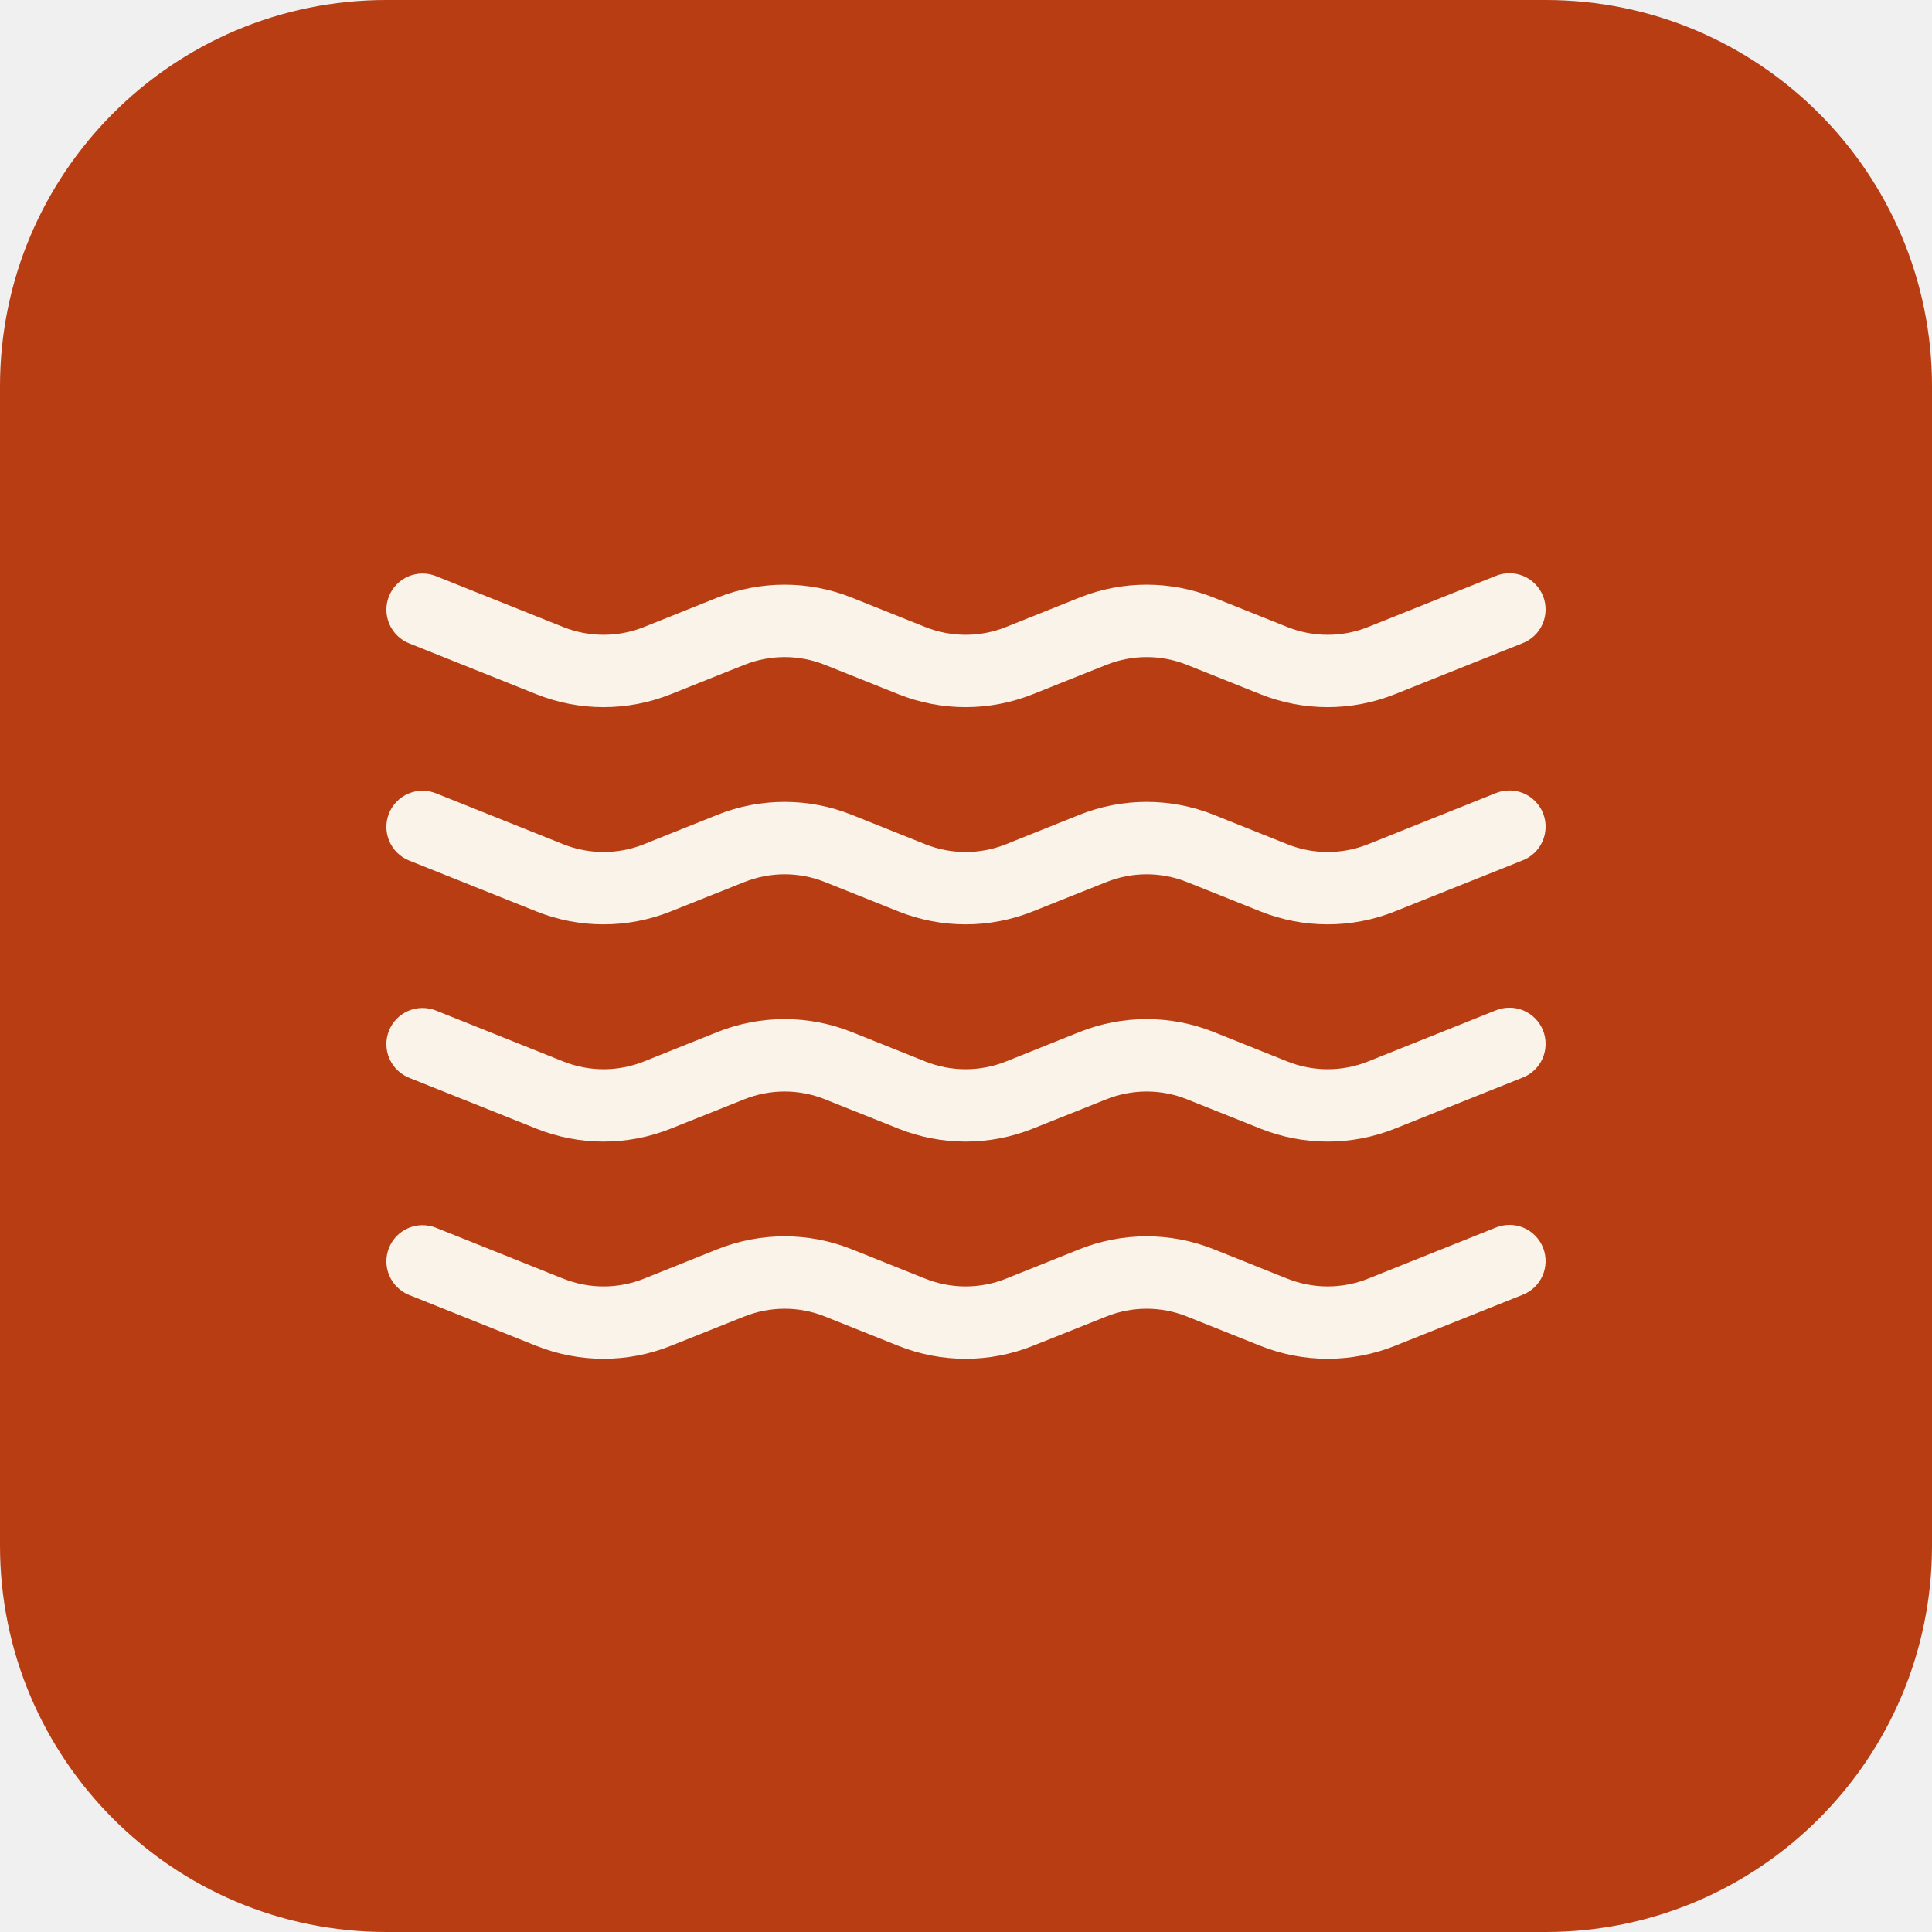
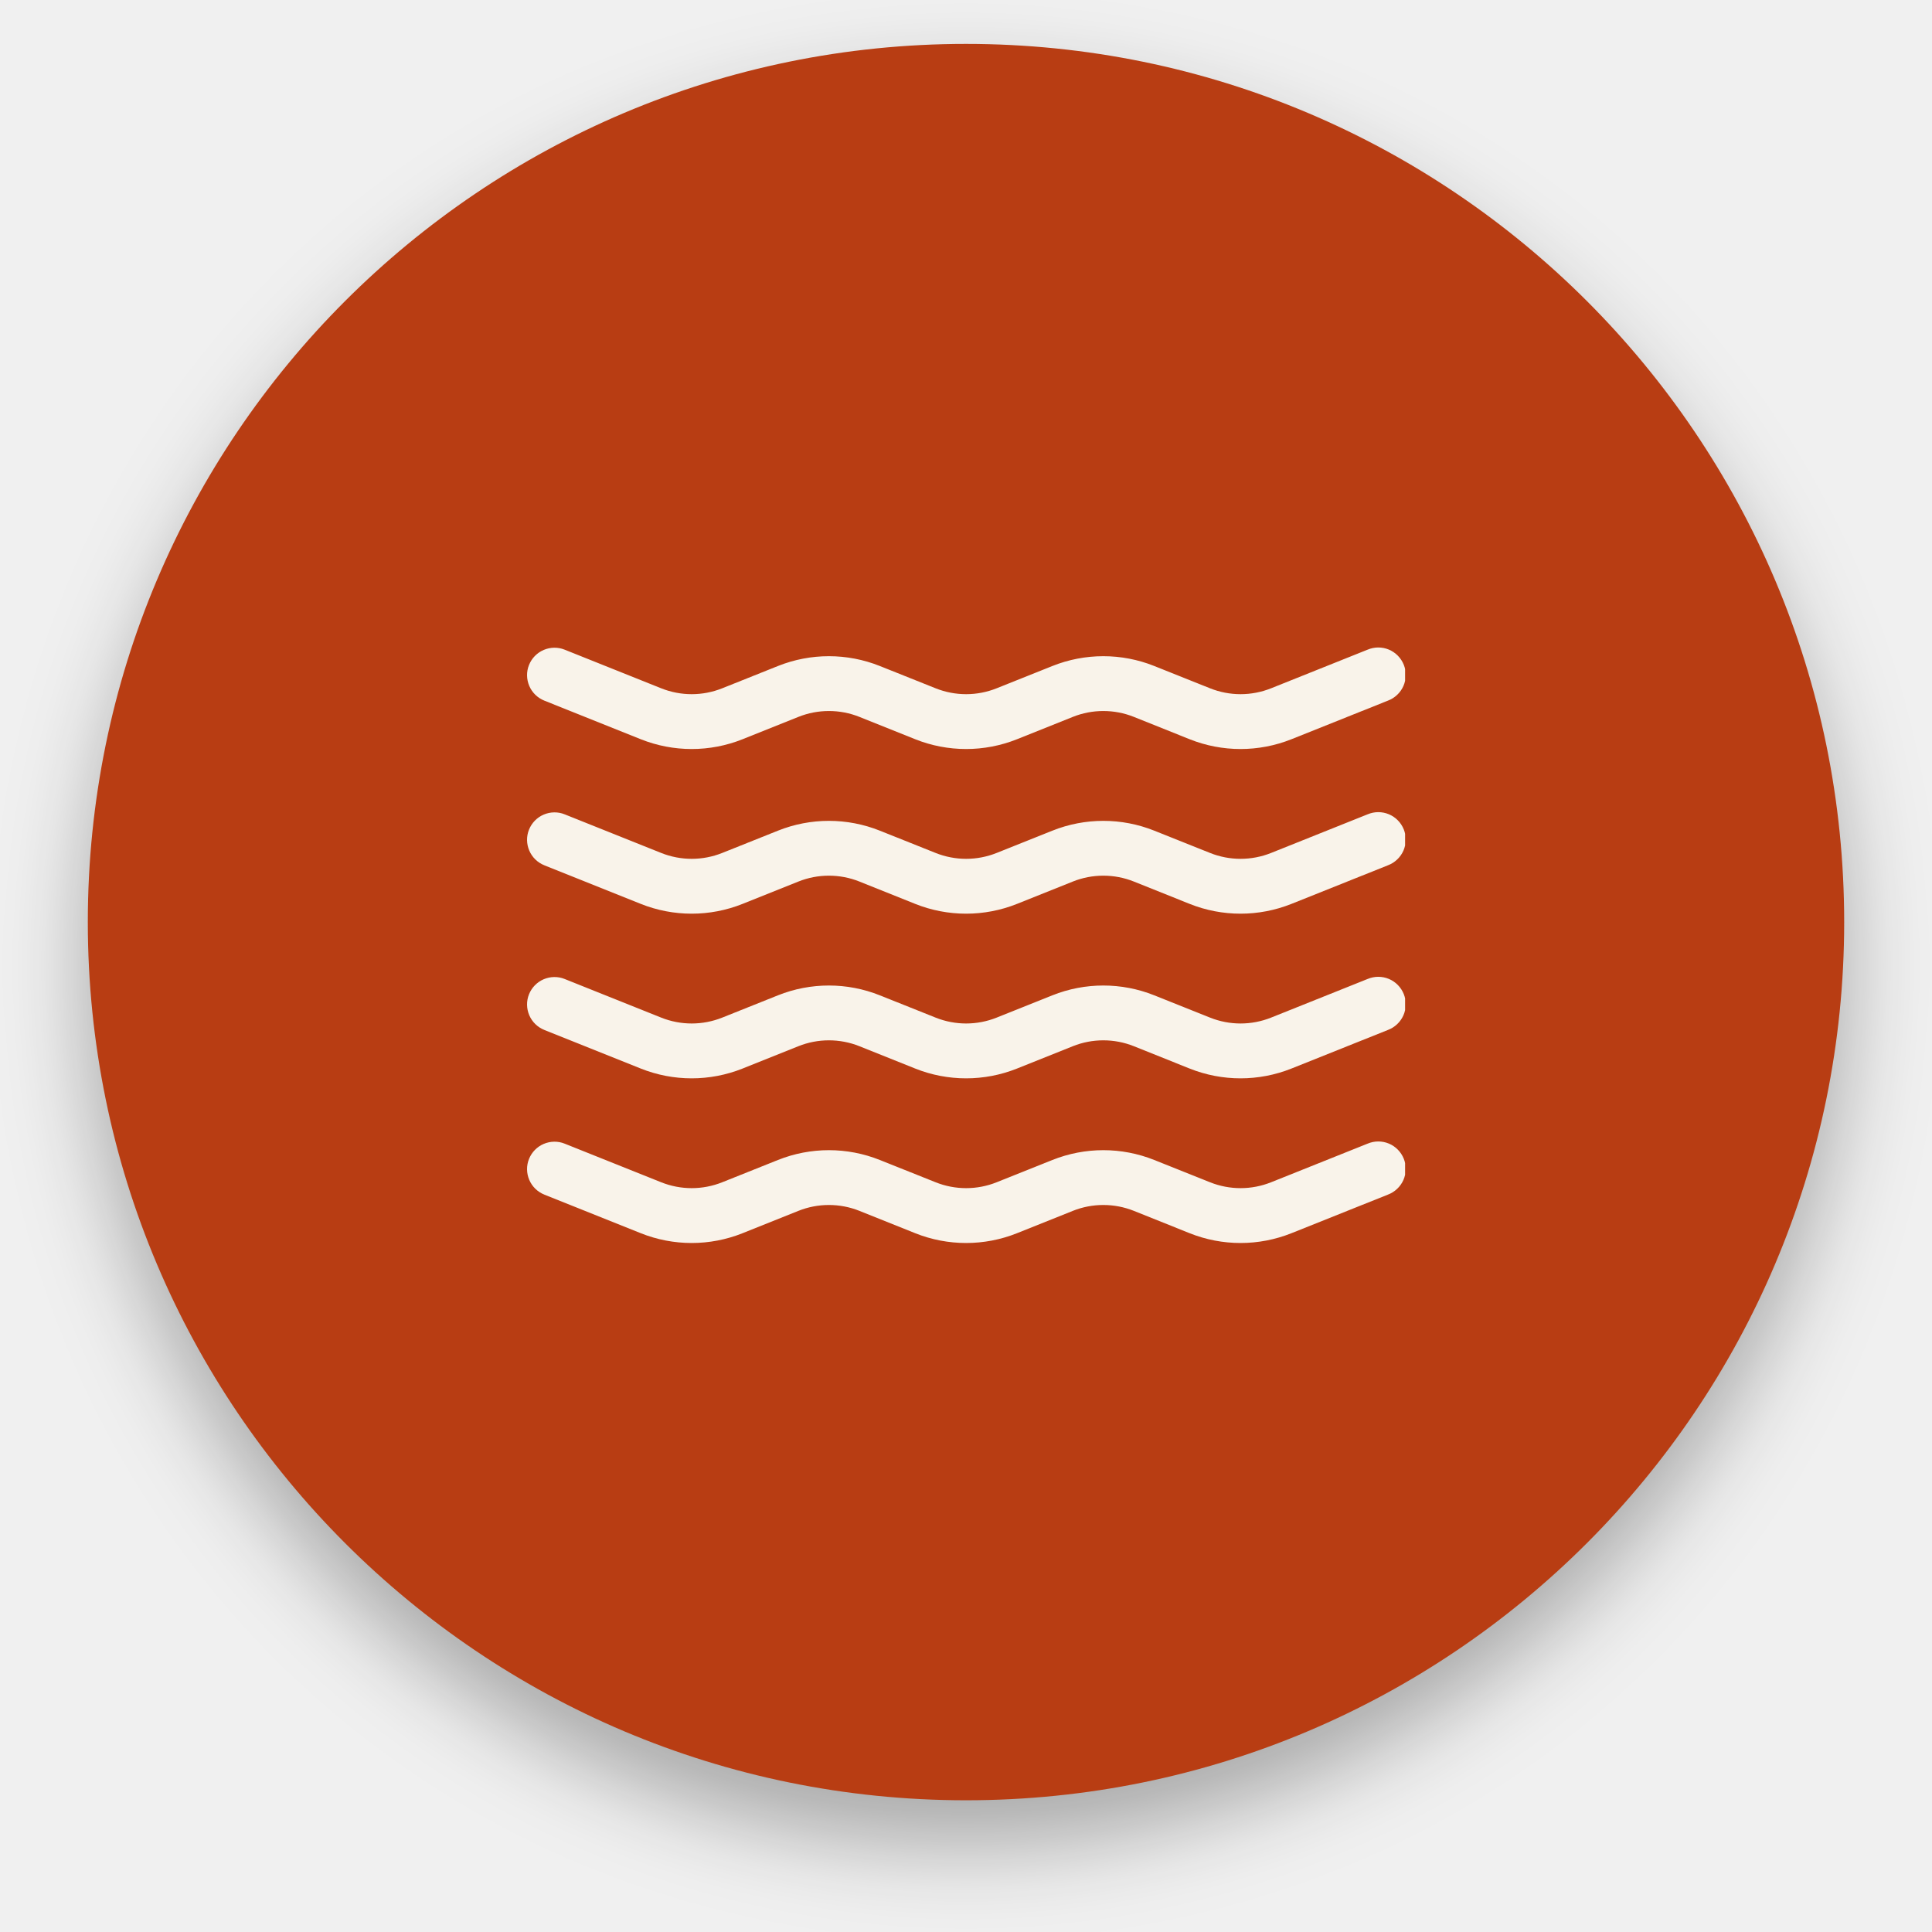
- <svg xmlns="http://www.w3.org/2000/svg" width="60" height="60" version="1.1" viewBox="0 0 60 60">
-   <path d="m0 12c0-6.627 5.373-12 12-12h36c6.627 0 12 5.373 12 12v36c0 6.627-5.373 12-12 12h-36c-6.627 0-12-5.373-12-12z" fill="#b83d13" />
-   <path d="m46.871 38.04c.15-.001.299.029.438.086.138.057.262.141.367.248.105.106.189.233.244.372.056.139.082.288.08.438-.003.149-.034.296-.094.433-.06.137-.147.261-.256.364s-.237.184-.377.236l-3.954 1.58c-1.34.536-2.835.536-4.175 0l-2.281-.912c-.804-.322-1.7-.321-2.504 0l-2.284.912c-1.34.536-2.835.536-4.175 0l-2.281-.912c-.804-.322-1.7-.321-2.504 0l-2.284.912c-1.34.536-2.835.536-4.175 0l-3.951-1.58c-.277-.111-.497-.328-.615-.602-.117-.274-.121-.584-.01-.861.111-.276.327-.498.601-.615.274-.117.584-.12.861-.009l3.951 1.581c.804.321 1.7.321 2.504 0l2.281-.914c1.34-.536 2.835-.536 4.175 0l2.284.914c.804.321 1.7.321 2.504 0l2.281-.914c1.34-.536 2.835-.536 4.175 0l2.284.914c.804.321 1.7.321 2.504 0l3.951-1.581c.138-.059.285-.089.435-.089zm0-6.746c.15-.001.299.029.438.086.138.057.262.141.367.248.105.106.189.233.244.372.056.139.082.288.08.438-.003.149-.034.296-.094.433-.06.137-.147.261-.256.364s-.237.184-.377.236l-3.954 1.58c-1.34.536-2.835.536-4.175 0l-2.281-.912c-.804-.322-1.7-.321-2.504 0l-2.284.912c-1.34.536-2.835.536-4.175 0l-2.281-.912c-.804-.322-1.7-.321-2.504 0l-2.284.912c-1.34.536-2.835.536-4.175 0l-3.951-1.58c-.277-.111-.497-.328-.615-.602-.117-.274-.121-.584-.01-.861.111-.276.327-.498.601-.615.274-.117.584-.12.861-.009l3.951 1.581c.804.321 1.7.321 2.504 0l2.281-.914c1.34-.536 2.835-.536 4.175 0l2.284.914c.804.321 1.7.321 2.504 0l2.281-.914c1.34-.536 2.835-.536 4.175 0l2.284.914c.804.321 1.7.321 2.504 0l3.951-1.581c.138-.059.285-.089.435-.089zm0-6.746c.15-.001.299.029.438.086.138.057.262.141.367.248.105.106.189.233.244.372.056.139.082.288.08.438-.003.149-.034.296-.094.433-.06.137-.147.261-.256.364s-.237.184-.377.236l-3.954 1.58c-1.34.536-2.835.536-4.175 0l-2.281-.912c-.804-.322-1.7-.321-2.504 0l-2.284.912c-1.34.536-2.835.536-4.175 0l-2.281-.912c-.804-.322-1.7-.321-2.504 0l-2.284.912c-1.34.536-2.835.536-4.175 0l-3.951-1.58c-.277-.111-.497-.328-.615-.602-.117-.274-.121-.584-.01-.861.111-.276.327-.498.601-.615.274-.117.584-.12.861-.009l3.951 1.581c.804.321 1.7.321 2.504 0l2.281-.914c1.34-.536 2.835-.536 4.175 0l2.284.914c.804.321 1.7.321 2.504 0l2.281-.914c1.34-.536 2.835-.536 4.175 0l2.284.914c.804.321 1.7.321 2.504 0l3.951-1.581c.138-.059.285-.089.435-.089zm0-6.746c.15-.001.299.029.438.086.138.057.262.141.367.248.105.106.189.233.244.372.056.139.082.288.08.438-.003.149-.034.296-.094.433-.06.137-.147.261-.256.364s-.237.184-.377.236l-3.954 1.58c-1.34.536-2.835.536-4.175 0l-2.281-.912c-.804-.322-1.7-.321-2.504 0l-2.284.912c-1.34.536-2.835.536-4.175 0l-2.281-.912c-.804-.322-1.7-.321-2.504 0l-2.284.912c-1.34.536-2.835.536-4.175 0l-3.951-1.58c-.277-.111-.497-.328-.615-.602-.117-.274-.121-.584-.01-.861.111-.276.327-.498.601-.615.274-.117.584-.12.861-.009l3.951 1.581c.804.321 1.7.321 2.504 0l2.281-.914c1.34-.536 2.835-.536 4.175 0l2.284.914c.804.321 1.7.321 2.504 0l2.281-.914c1.34-.536 2.835-.536 4.175 0l2.284.914c.804.321 1.7.321 2.504 0l3.951-1.581c.138-.059.285-.089.435-.089z" fill="#f9f3ea" />
+ <svg xmlns="http://www.w3.org/2000/svg" width="44" height="44" viewBox="0 0 44 44" fill="none">
+   <g filter="url(#filter0_d_15414_121536)">
+     <path d="M2 21C2 9.954 10.954 1 22 1C33.046 1 42 9.954 42 21C42 32.046 33.046 41 22 41C10.954 41 2 32.046 2 21Z" fill="#B83D13" />
+     <g clip-path="url(#clip0_15414_121536)">
+       <path d="M31.388 25.996C31.471 25.996 31.553 26.012 31.63 26.044C31.707 26.076 31.776 26.123 31.835 26.183C31.893 26.242 31.939 26.312 31.97 26.389C32.001 26.466 32.016 26.549 32.015 26.632C32.013 26.715 31.995 26.797 31.962 26.873C31.928 26.949 31.88 27.018 31.819 27.075C31.759 27.132 31.688 27.177 31.61 27.206L29.413 28.085C28.668 28.383 27.837 28.383 27.092 28.085L25.824 27.577C25.377 27.398 24.878 27.398 24.432 27.577L23.163 28.085C22.418 28.383 21.587 28.383 20.842 28.085L19.574 27.577C19.127 27.398 18.628 27.398 18.182 27.577L16.913 28.085C16.168 28.383 15.337 28.383 14.592 28.085L12.396 27.206C12.242 27.144 12.119 27.024 12.054 26.872C11.989 26.72 11.986 26.547 12.048 26.394C12.11 26.24 12.23 26.117 12.382 26.052C12.534 25.987 12.707 25.984 12.86 26.046L15.057 26.925C15.504 27.104 16.002 27.104 16.449 26.925L17.717 26.418C18.462 26.12 19.293 26.12 20.038 26.418L21.307 26.925C21.754 27.104 22.252 27.104 22.699 26.925L23.967 26.418C24.712 26.12 25.543 26.12 26.288 26.418L27.557 26.925C28.004 27.104 28.502 27.104 28.949 26.925L31.145 26.046C31.222 26.014 31.305 25.996 31.388 25.996ZM31.388 22.246C31.471 22.246 31.553 22.262 31.63 22.294C31.707 22.326 31.776 22.373 31.835 22.433C31.893 22.492 31.939 22.562 31.97 22.639C32.001 22.716 32.016 22.799 32.015 22.882C32.013 22.965 31.995 23.047 31.962 23.123C31.928 23.199 31.88 23.268 31.819 23.325C31.759 23.382 31.688 23.427 31.61 23.456L29.413 24.335C28.668 24.633 27.837 24.633 27.092 24.335L25.824 23.827C25.377 23.648 24.878 23.648 24.432 23.827L23.163 24.335C22.418 24.633 21.587 24.633 20.842 24.335L19.574 23.827C19.127 23.648 18.628 23.648 18.182 23.827L16.913 24.335C16.168 24.633 15.337 24.633 14.592 24.335L12.396 23.456C12.242 23.394 12.119 23.274 12.054 23.122C11.989 22.97 11.986 22.797 12.048 22.644C12.11 22.49 12.23 22.367 12.382 22.302C12.534 22.237 12.707 22.234 12.86 22.296L15.057 23.175C15.504 23.354 16.002 23.354 16.449 23.175L17.717 22.668C18.462 22.37 19.293 22.37 20.038 22.668L21.307 23.175C21.754 23.354 22.252 23.354 22.699 23.175L23.967 22.668C24.712 22.37 25.543 22.37 26.288 22.668L27.557 23.175C28.004 23.354 28.502 23.354 28.949 23.175L31.145 22.296C31.222 22.264 31.305 22.246 31.388 22.246ZM31.388 18.496C31.471 18.496 31.553 18.512 31.63 18.544C31.707 18.576 31.776 18.623 31.835 18.683C31.893 18.742 31.939 18.812 31.97 18.889C32.001 18.966 32.016 19.049 32.015 19.132C32.013 19.215 31.995 19.297 31.962 19.373C31.928 19.449 31.88 19.518 31.819 19.575C31.759 19.632 31.688 19.677 31.61 19.706L29.413 20.585C28.668 20.883 27.837 20.883 27.092 20.585L25.824 20.077C25.377 19.898 24.878 19.898 24.432 20.077L23.163 20.585C22.418 20.883 21.587 20.883 20.842 20.585L19.574 20.077C19.127 19.898 18.628 19.898 18.182 20.077L16.913 20.585C16.168 20.883 15.337 20.883 14.592 20.585L12.396 19.706C12.242 19.644 12.119 19.524 12.054 19.372C11.989 19.22 11.986 19.047 12.048 18.894C12.11 18.74 12.23 18.617 12.382 18.552C12.534 18.487 12.707 18.484 12.86 18.546L15.057 19.425C15.504 19.604 16.002 19.604 16.449 19.425L17.717 18.918C18.462 18.62 19.293 18.62 20.038 18.918L21.307 19.425C21.754 19.604 22.252 19.604 22.699 19.425L23.967 18.918C24.712 18.62 25.543 18.62 26.288 18.918L27.557 19.425C28.004 19.604 28.502 19.604 28.949 19.425L31.145 18.546C31.222 18.514 31.305 18.496 31.388 18.496ZM31.388 14.746C31.471 14.746 31.553 14.762 31.63 14.794C31.707 14.826 31.776 14.873 31.835 14.933C31.893 14.992 31.939 15.062 31.97 15.139C32.001 15.216 32.016 15.299 32.015 15.382C32.013 15.465 31.995 15.547 31.962 15.623C31.928 15.699 31.88 15.768 31.819 15.825C31.759 15.882 31.688 15.927 31.61 15.956L29.413 16.835C28.668 17.133 27.837 17.133 27.092 16.835L25.824 16.327C25.377 16.148 24.878 16.148 24.432 16.327L23.163 16.835C22.418 17.133 21.587 17.133 20.842 16.835L19.574 16.327C19.127 16.148 18.628 16.148 18.182 16.327L16.913 16.835C16.168 17.133 15.337 17.133 14.592 16.835L12.396 15.956C12.242 15.894 12.119 15.774 12.054 15.622C11.989 15.47 11.986 15.297 12.048 15.144C12.11 14.99 12.23 14.867 12.382 14.802C12.534 14.737 12.707 14.734 12.86 14.796L15.057 15.675C15.504 15.854 16.002 15.854 16.449 15.675L17.717 15.168C18.462 14.87 19.293 14.87 20.038 15.168L21.307 15.675C21.754 15.854 22.252 15.854 22.699 15.675L23.967 15.168C24.712 14.87 25.543 14.87 26.288 15.168L27.557 15.675C28.004 15.854 28.502 15.854 28.949 15.675L31.145 14.796C31.222 14.764 31.305 14.746 31.388 14.746Z" fill="#F9F3EA" />
+     </g>
+   </g>
+   <defs>
+     <filter id="filter0_d_15414_121536" x="0" y="0" width="44" height="44" filterUnits="userSpaceOnUse" color-interpolation-filters="sRGB">
+       <feFlood flood-opacity="0" result="BackgroundImageFix" />
+       <feColorMatrix in="SourceAlpha" type="matrix" values="0 0 0 0 0 0 0 0 0 0 0 0 0 0 0 0 0 0 127 0" result="hardAlpha" />
+       <feOffset dy="1" />
+       <feGaussianBlur stdDeviation="1" />
+       <feColorMatrix type="matrix" values="0 0 0 0 0 0 0 0 0 0 0 0 0 0 0 0 0 0 0.3 0" />
+       <feBlend mode="normal" in2="BackgroundImageFix" result="effect1_dropShadow_15414_121536" />
+       <feBlend mode="normal" in="SourceGraphic" in2="effect1_dropShadow_15414_121536" result="shape" />
+     </filter>
+     <clipPath id="clip0_15414_121536">
+       <rect width="20" height="20" fill="white" transform="translate(12 11)" />
+     </clipPath>
+   </defs>
</svg>
